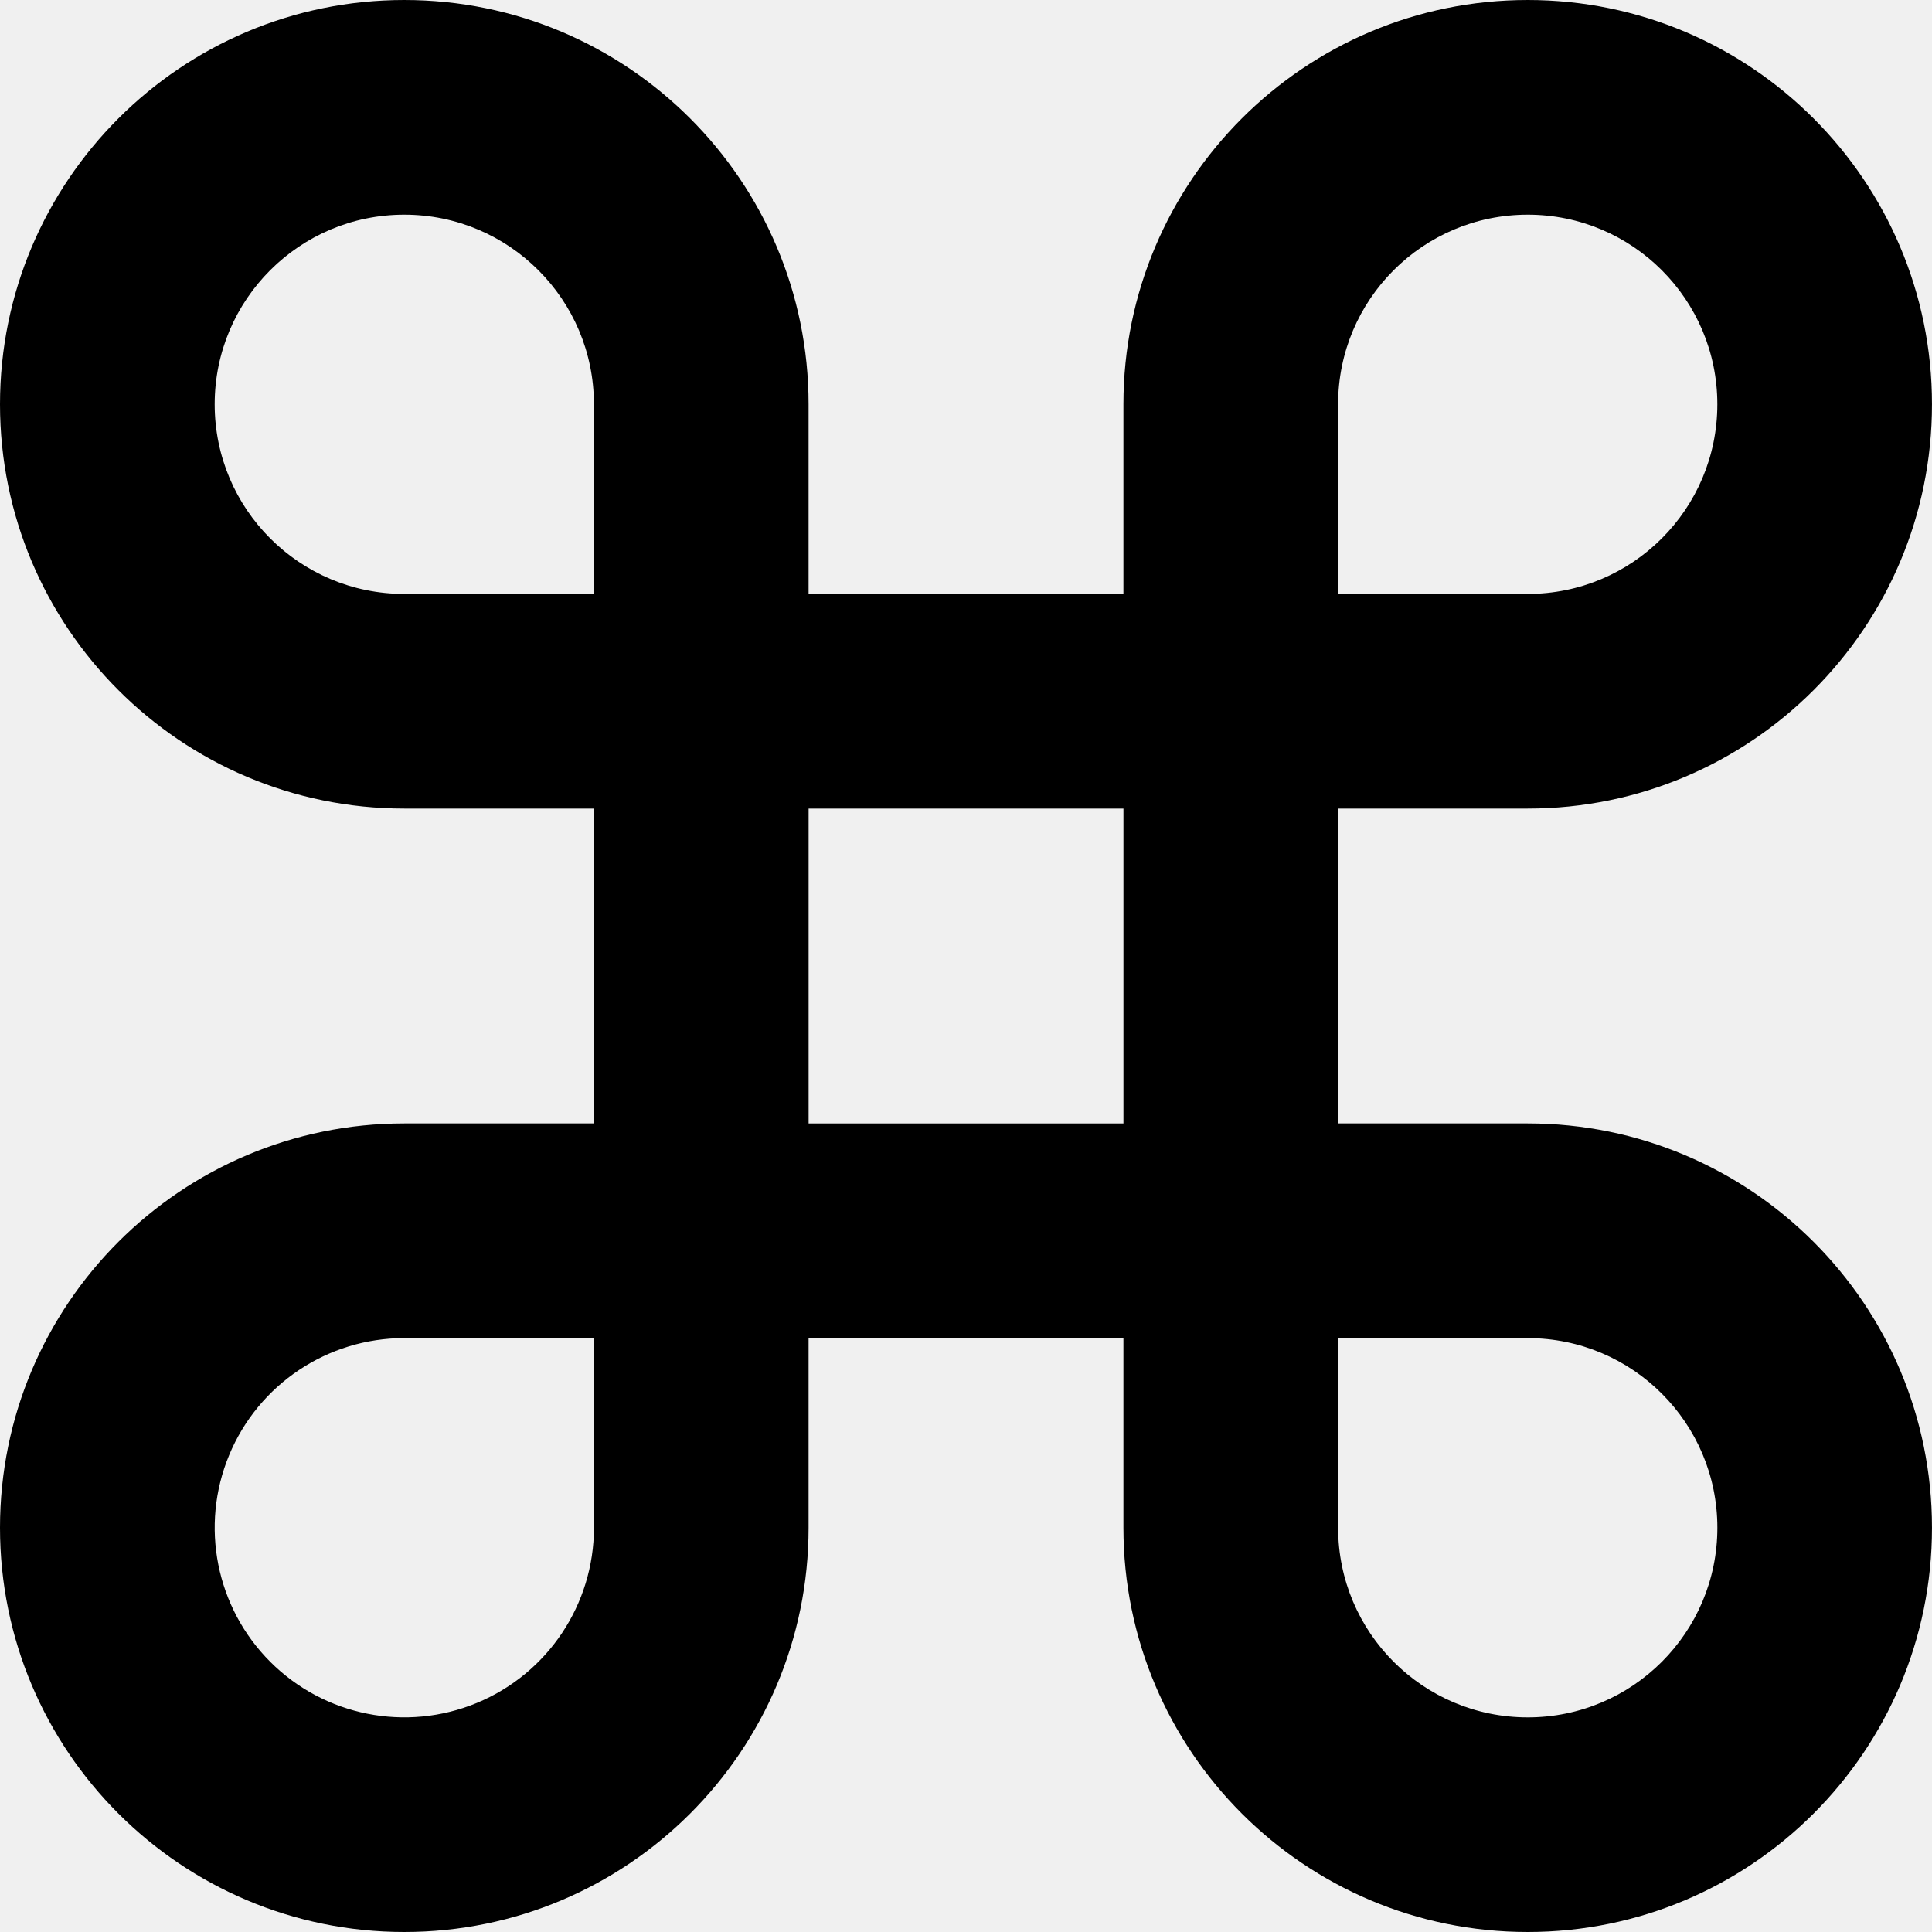
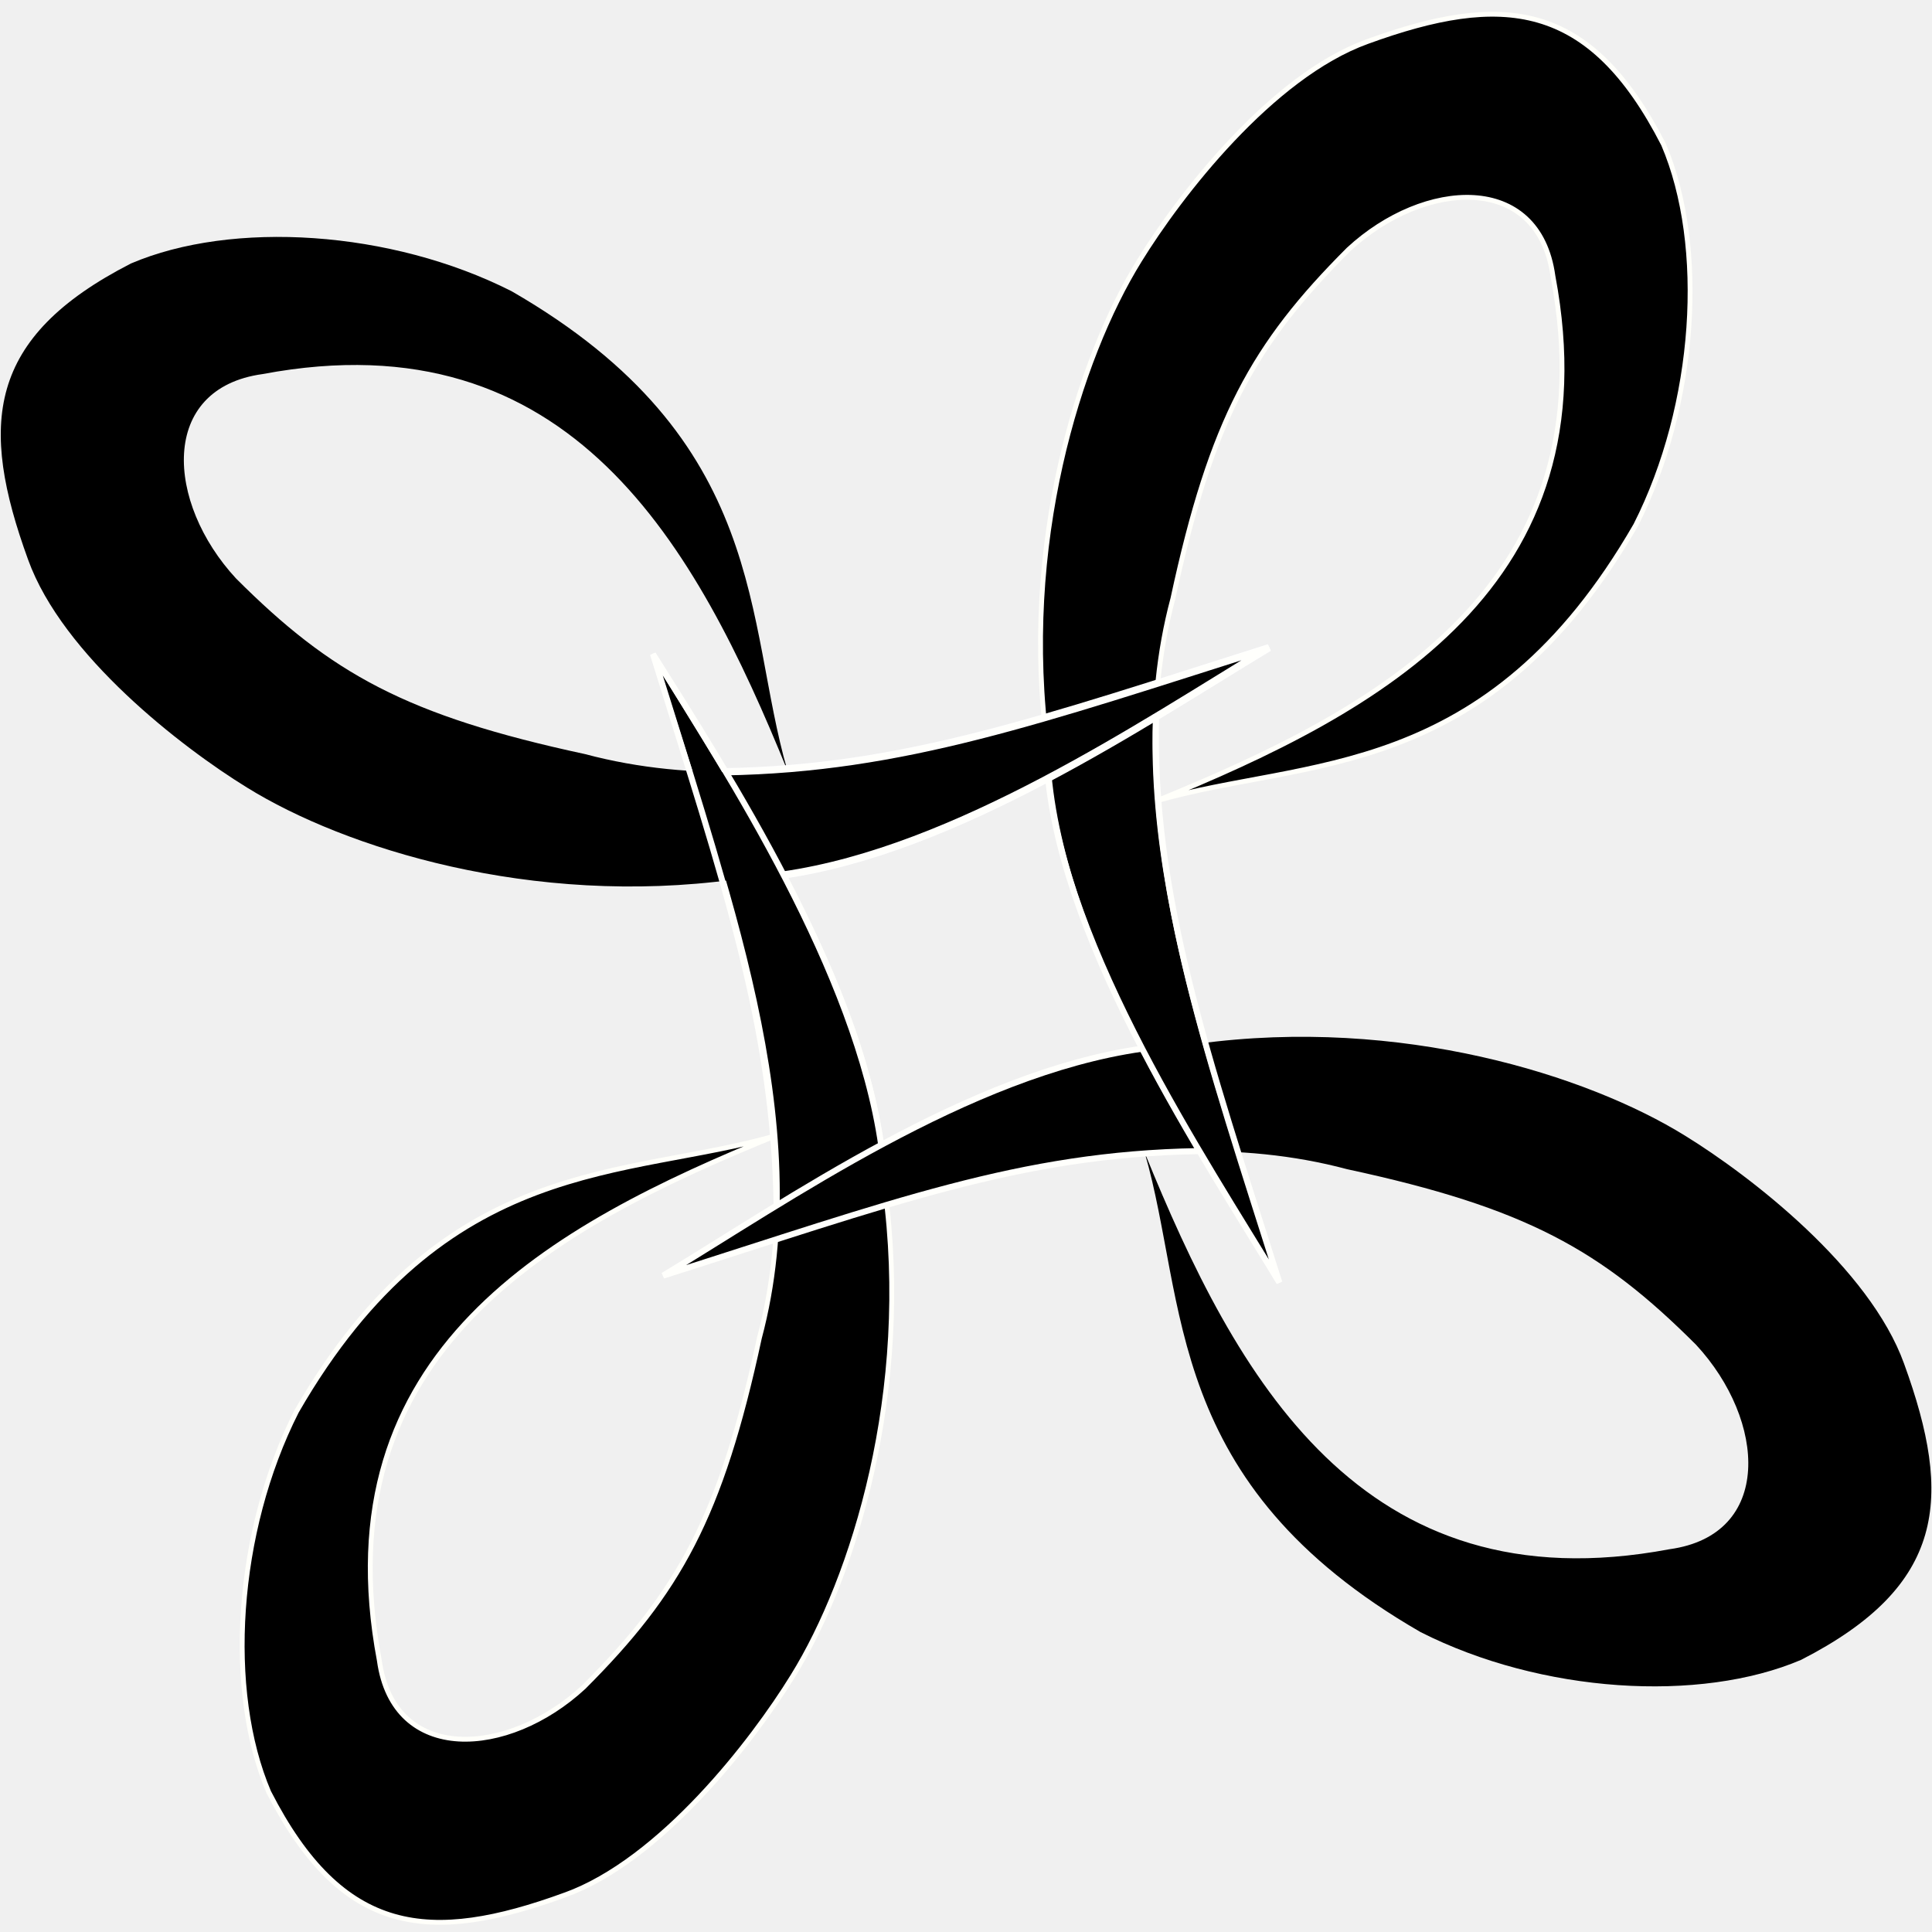
- <svg xmlns="http://www.w3.org/2000/svg" width="79.375mm" height="79.375mm" viewBox="0 0 79.375 79.375" version="1.1" id="svg8">
-   <defs id="defs2" />
-   <g id="layer1" transform="translate(0,-217.625)">
-     <path style="fill:#000000;fill-rule:nonzero;stroke:none;stroke-width:0.282" d="M 16.61,217.625 C 7.437,217.625 0,225.062 0,234.235 c 0,9.174 7.437,16.61 16.61,16.61 h 7.791 v 12.935 H 16.61 C 7.437,263.78 0,271.217 0,280.39 0,289.564 7.437,297 16.61,297 c 9.173,0 16.61,-7.436 16.61,-16.61 v -7.79 h 12.935 v 7.79 c 0,9.173 7.437,16.61 16.61,16.61 9.173,0 16.609,-7.436 16.609,-16.61 0,-9.173 -7.436,-16.61 -16.609,-16.61 h -7.791 v -12.935 h 7.791 c 9.173,0 16.609,-7.437 16.609,-16.61 0,-9.173 -7.436,-16.61 -16.609,-16.61 -9.174,0 -16.61,7.437 -16.61,16.61 v 7.791 h -12.935 v -7.791 c 0,-9.173 -7.437,-16.61 -16.61,-16.61 z m 0,8.82 c 4.303,0 7.791,3.488 7.791,7.79 v 7.791 h -7.791 c -4.303,0 -7.79,-3.488 -7.79,-7.791 0,-4.303 3.488,-7.79 7.79,-7.79 z m 46.156,0 c 4.303,0 7.79,3.488 7.79,7.79 0,4.303 -3.488,7.791 -7.79,7.791 h -7.791 v -7.791 c 0,-4.303 3.488,-7.79 7.791,-7.79 z m -29.545,24.401 h 12.935 v 12.935 h -12.935 z m -16.61,21.755 h 7.791 v 7.79 c 0,3.151 -1.898,5.992 -4.809,7.197 -2.911,1.206 -6.262,0.54 -8.49,-1.689 -2.228,-2.228 -2.895,-5.579 -1.689,-8.49 1.206,-2.912 4.047,-4.809 7.197,-4.809 z m 38.365,0 h 7.791 c 4.303,0 7.79,3.488 7.79,7.79 0,4.302 -3.488,7.791 -7.79,7.791 -4.302,0 -7.791,-3.488 -7.791,-7.791 z" id="path19" />
-   </g>
+ <svg xmlns="http://www.w3.org/2000/svg" version="1.1" id="svg815" width="800" height="800" viewBox="0 0 800 800">
+   <defs id="defs819" />
+   <path style="fill:#000000;fill-opacity:1;stroke:#fffffa;stroke-width:2;stroke-linecap:butt;stroke-linejoin:miter;stroke-miterlimit:4;stroke-dasharray:none;stroke-opacity:1" d="m 233.919,784.682 c 39.672,-14.297 77.727,-63.608 94.368,-90.645 25.096,-40.489 49.482,-117.854 38.085,-201.835 -1.843,-77.147 -61.979,-164.731 -95.999,-221.35 29.325,94.794 67.942,193.749 44.066,283.192 -15.971,74.224 -33.451,105.242 -72.717,144.523 -31.394,29.067 -78.726,32.013 -84.644,-10.98 -24.06,-127.899 71.418,-179.584 164.15,-217.323 -61.708,17.913 -136.761,7.135 -198.45,114.186 -25.35,49.992 -29.407,115.731 -11.496,157.636 30.619,59.83 66.766,62.933 122.637,42.594 z" id="path921-7" />
+   <path style="fill:#000000;fill-opacity:1;stroke:none;stroke-width:2;stroke-linecap:butt;stroke-linejoin:miter;stroke-miterlimit:4;stroke-dasharray:none;stroke-opacity:1" d="m 788.43,564.655 c -14.297,-39.672 -63.608,-77.727 -90.645,-94.368 -40.489,-25.096 -117.854,-49.482 -201.835,-38.085 -77.147,1.843 -164.731,61.979 -221.35,95.999 94.794,-29.325 193.749,-67.942 283.192,-44.066 74.224,15.971 105.242,33.451 144.523,72.717 29.067,31.394 32.013,78.726 -10.98,84.644 -127.899,24.06 -179.584,-71.418 -217.323,-164.15 17.913,61.708 7.135,136.761 114.186,198.45 49.992,25.35 115.731,29.407 157.636,11.496 59.83,-30.619 62.933,-66.766 42.594,-122.637 z" id="path921-4" />
+   <path style="fill:#000000;fill-opacity:1;stroke:#fffffa;stroke-width:2;stroke-linecap:butt;stroke-linejoin:miter;stroke-miterlimit:4;stroke-dasharray:none;stroke-opacity:1" d="m 566.195,17.207 c -39.672,14.297 -77.727,63.608 -94.368,90.645 -25.096,40.489 -49.482,117.854 -38.085,201.835 1.843,77.147 61.979,164.731 95.999,221.35 -29.325,-94.794 -67.942,-193.749 -44.066,-283.192 15.971,-74.224 33.451,-105.242 72.717,-144.523 31.394,-29.067 78.726,-32.013 84.644,10.98 24.06,127.899 -71.418,179.584 -164.15,217.323 61.708,-17.913 136.761,-7.135 198.45,-114.186 C 702.686,167.445 706.743,101.705 688.832,59.801 658.213,-0.029 622.066,-3.133 566.195,17.207 Z" id="path921" />
+   <path style="fill:#000000;fill-opacity:1;stroke:none;stroke-width:2;stroke-linecap:butt;stroke-linejoin:miter;stroke-miterlimit:4;stroke-dasharray:none;stroke-opacity:1" d="m 11.633,231.739 c 14.297,39.672 63.608,77.727 90.645,94.368 40.489,25.096 117.854,49.482 201.835,38.085 77.147,-1.843 164.731,-61.979 221.35,-95.999 -94.794,29.325 -193.749,67.942 -283.192,44.066 -74.224,-15.971 -105.242,-33.451 -144.523,-72.717 -29.067,-31.394 -32.013,-78.726 10.98,-84.644 C 236.626,130.838 288.311,226.316 326.05,319.048 308.136,257.34 318.914,182.288 211.863,120.598 161.872,95.248 96.132,91.191 54.227,109.102 -5.603,139.721 -8.706,175.868 11.633,231.739 Z" id="path921-45" />
+   <path style="fill:none;fill-opacity:1;stroke:#ffffff;stroke-width:3;stroke-linecap:butt;stroke-linejoin:miter;stroke-miterlimit:4;stroke-dasharray:none;stroke-opacity:1" d="m 324.273,362.332 c 71.864,-10.29 149.489,-62.938 201.19,-94.139 -94.58,29.985 -151.326,50.12 -225.357,51.379" id="path921-45-5-9" />
+   <path style="fill:none;fill-opacity:1;stroke:#fffffc;stroke-width:2.5;stroke-linecap:butt;stroke-linejoin:miter;stroke-miterlimit:4;stroke-dasharray:none;stroke-opacity:1" d="m 433.981,322 c 7.154,71.743 64.558,157.336 95.759,209.037 -29.985,-94.58 -52.999,-160.855 -51.017,-234.887" id="path921-45-5-9-2" />
+   <path style="fill:none;fill-opacity:1;stroke:#fffffc;stroke-width:2.5;stroke-linecap:butt;stroke-linejoin:miter;stroke-miterlimit:4;stroke-dasharray:none;stroke-opacity:1" d="m 472.89,434.233 c -71.864,10.29 -146.589,62.767 -198.289,93.968 94.58,-29.985 147.572,-50.29 221.604,-51.549" id="path921-45-5-9-2-4" />
+   <path style="fill:none;fill-opacity:1;stroke:#fffffc;stroke-width:2.5;stroke-linecap:butt;stroke-linejoin:miter;stroke-miterlimit:4;stroke-dasharray:none;stroke-opacity:1" d="m 324.273,362.332 c 71.864,-10.29 149.489,-62.938 201.189,-94.139 -94.58,29.985 -151.325,50.12 -225.357,51.379" id="path921-45-5-9-2-2" />
+   <path style="fill:none;fill-opacity:1;stroke:#fffffc;stroke-width:2.5;stroke-linecap:butt;stroke-linejoin:miter;stroke-miterlimit:4;stroke-dasharray:none;stroke-opacity:1" d="m 364.938,474.43 c -10.29,-71.864 -62.853,-153.071 -94.565,-203.578 29.644,95.433 49.949,153.884 51.208,227.916" id="path921-45-5-9-2-5" />
</svg>
